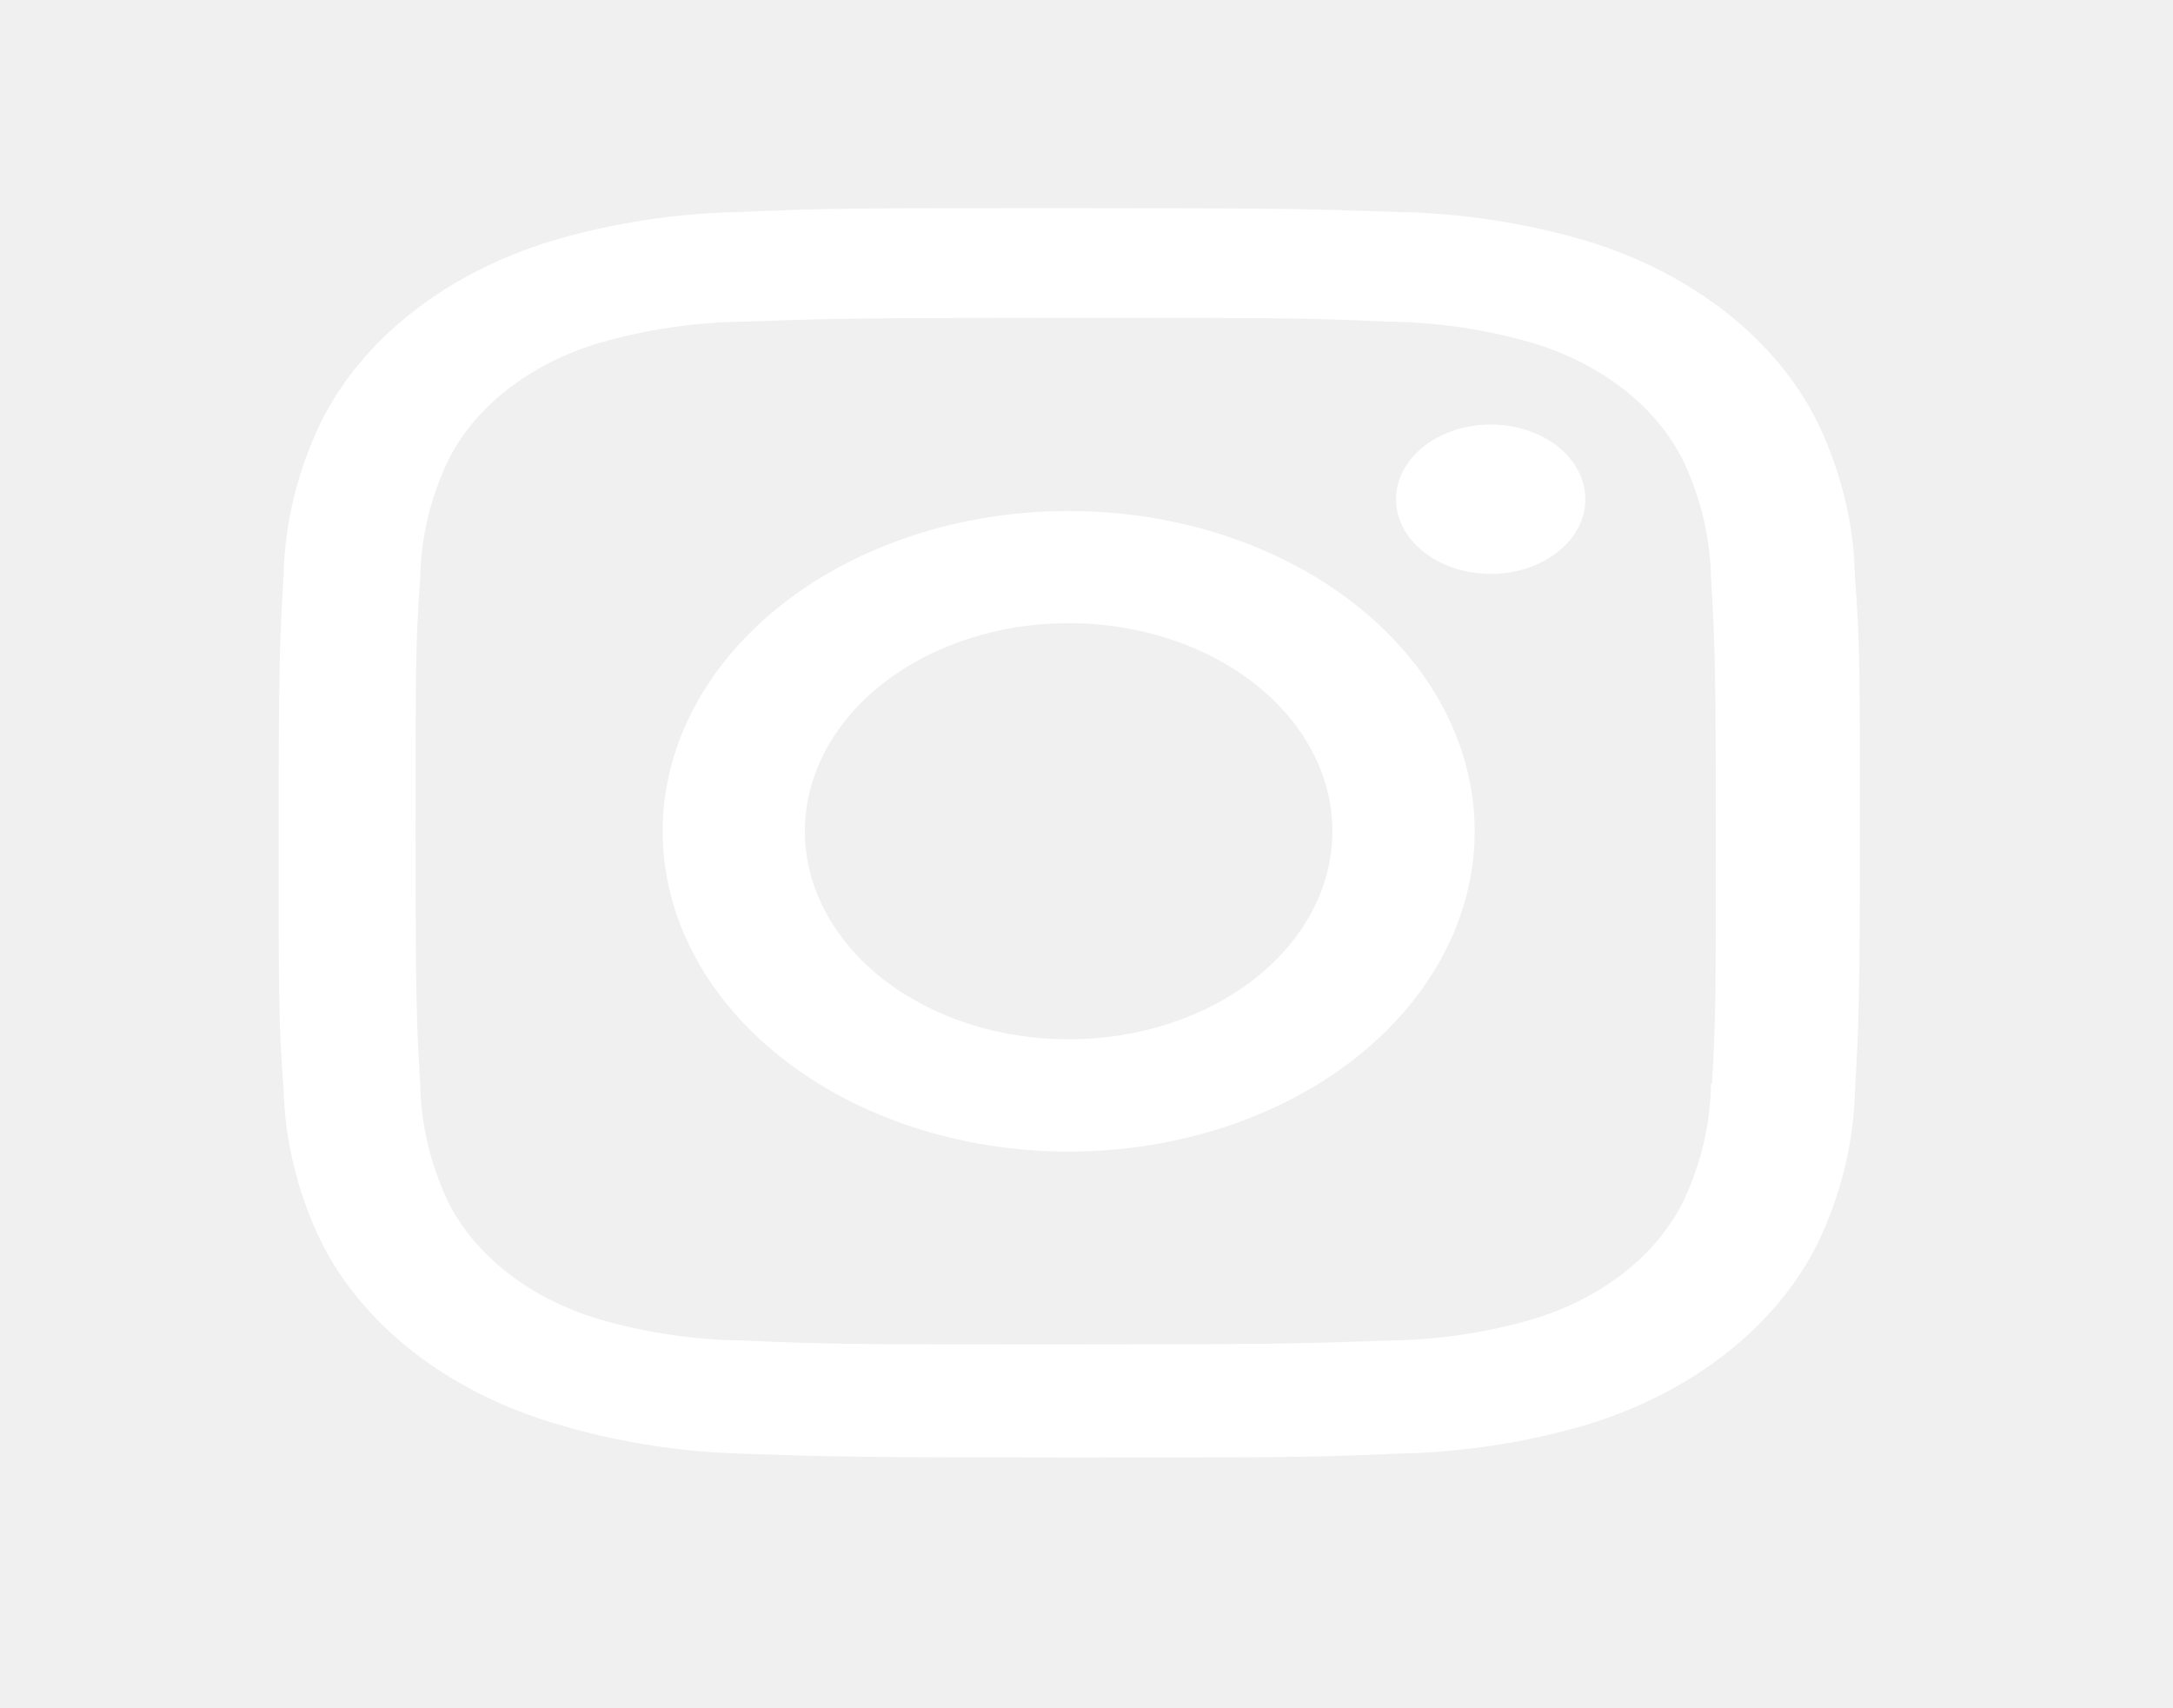
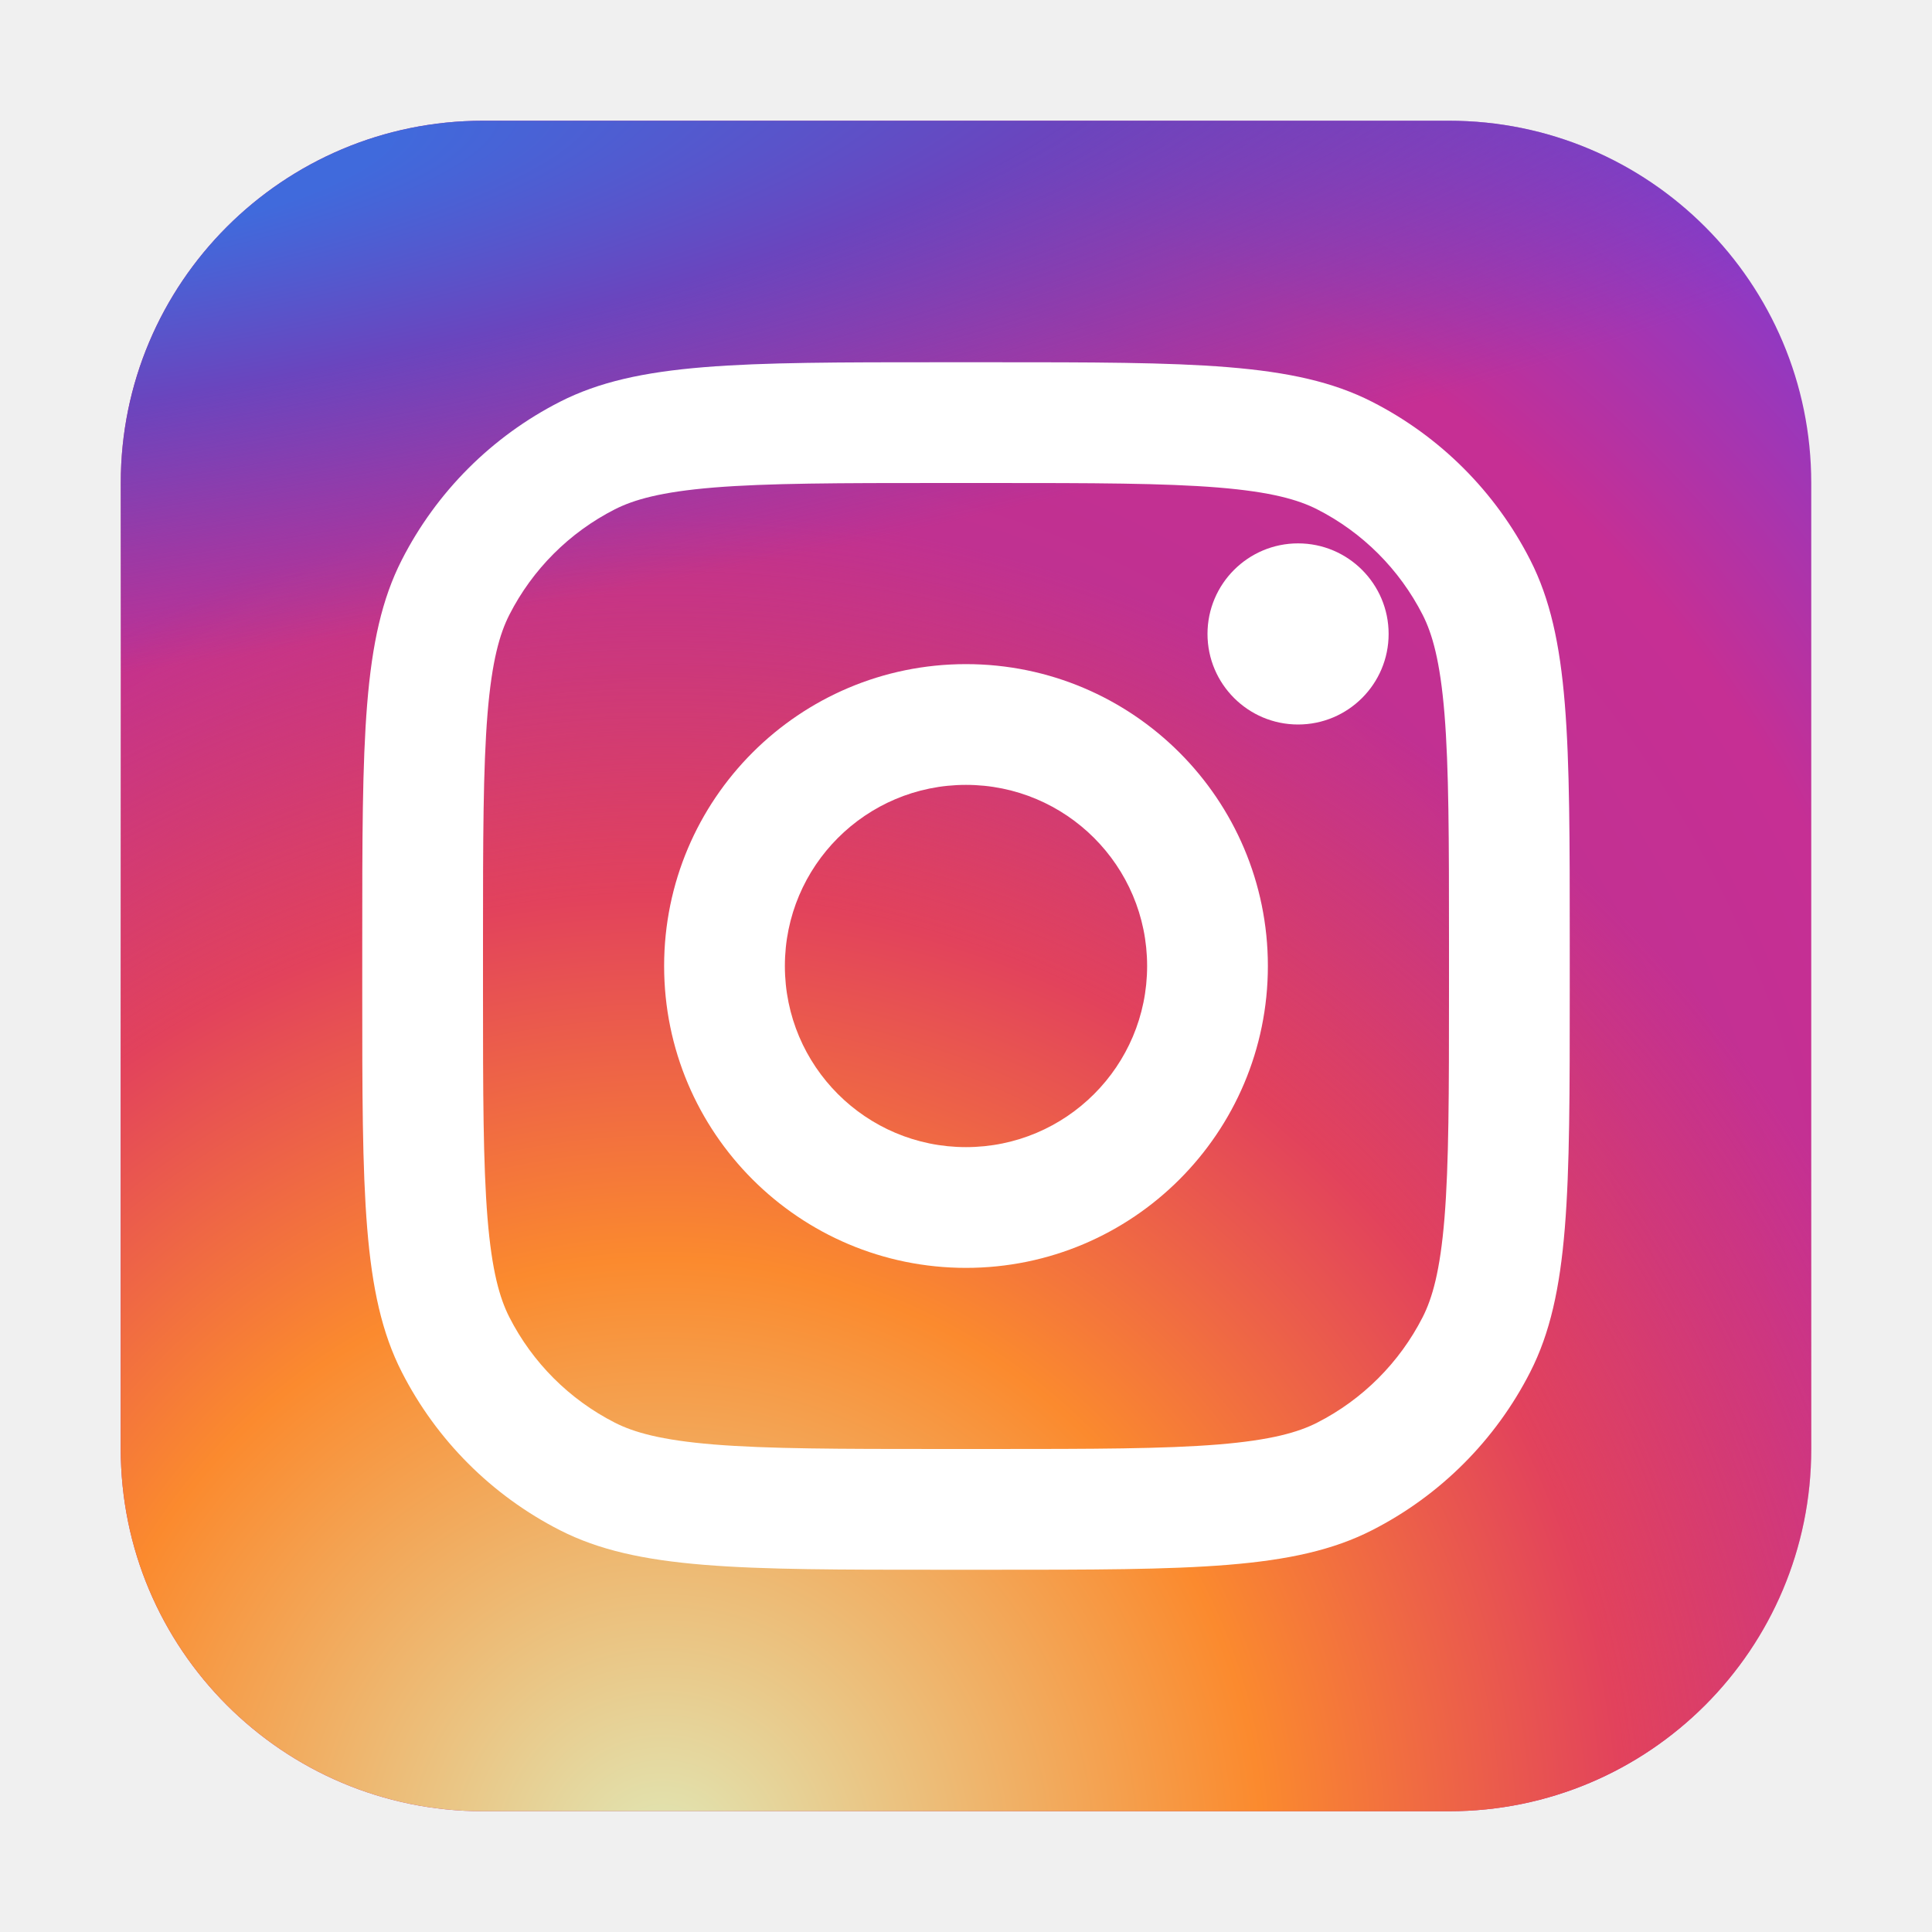
- <svg xmlns="http://www.w3.org/2000/svg" width="42" height="33" viewBox="0 0 42 33" fill="none">
-   <path d="M20.655 9.876C18.574 9.876 16.578 10.529 15.106 11.69C13.634 12.851 12.808 14.425 12.808 16.067C12.808 17.709 13.634 19.284 15.106 20.445C16.578 21.606 18.574 22.258 20.655 22.258C22.736 22.258 24.733 21.606 26.204 20.445C27.676 19.284 28.503 17.709 28.503 16.067C28.503 14.425 27.676 12.851 26.204 11.69C24.733 10.529 22.736 9.876 20.655 9.876ZM20.655 20.088C19.303 20.088 18.006 19.664 17.05 18.91C16.094 18.155 15.557 17.133 15.557 16.066C15.557 14.999 16.094 13.976 17.05 13.222C18.006 12.468 19.303 12.044 20.655 12.044C22.007 12.044 23.304 12.468 24.26 13.222C25.216 13.976 25.753 14.999 25.753 16.066C25.753 17.133 25.216 18.155 24.26 18.91C23.304 19.664 22.007 20.088 20.655 20.088Z" fill="white" />
-   <path d="M28.813 11.092C29.823 11.092 30.642 10.446 30.642 9.649C30.642 8.852 29.823 8.206 28.813 8.206C27.802 8.206 26.983 8.852 26.983 9.649C26.983 10.446 27.802 11.092 28.813 11.092Z" fill="white" />
-   <path d="M35.138 8.182C34.745 7.381 34.145 6.654 33.376 6.048C32.606 5.441 31.684 4.967 30.67 4.658C29.482 4.306 28.228 4.116 26.96 4.095C25.325 4.039 24.808 4.023 20.663 4.023C16.519 4.023 15.988 4.023 14.367 4.095C13.1 4.115 11.846 4.305 10.66 4.658C9.645 4.967 8.724 5.44 7.954 6.047C7.185 6.654 6.584 7.381 6.192 8.182C5.746 9.118 5.506 10.108 5.481 11.108C5.408 12.396 5.386 12.805 5.386 16.075C5.386 19.345 5.386 19.761 5.481 21.042C5.506 22.044 5.746 23.032 6.192 23.97C6.585 24.771 7.186 25.497 7.956 26.104C8.726 26.711 9.647 27.184 10.662 27.494C11.846 27.86 13.1 28.064 14.37 28.097C16.005 28.153 16.522 28.17 20.667 28.17C24.811 28.17 25.342 28.17 26.963 28.097C28.231 28.076 29.485 27.887 30.673 27.536C31.688 27.225 32.609 26.752 33.378 26.145C34.148 25.538 34.748 24.811 35.142 24.011C35.588 23.073 35.827 22.085 35.853 21.084C35.926 19.796 35.948 19.388 35.948 16.117C35.948 12.846 35.948 12.431 35.853 11.15C35.833 10.135 35.591 9.131 35.138 8.182ZM33.071 20.943C33.06 21.715 32.882 22.479 32.543 23.203C32.288 23.724 31.898 24.197 31.398 24.591C30.898 24.986 30.298 25.293 29.638 25.494C28.73 25.76 27.772 25.901 26.804 25.91C25.191 25.969 24.736 25.984 20.602 25.984C16.465 25.984 16.042 25.984 14.399 25.91C13.432 25.901 12.473 25.76 11.567 25.494C10.904 25.294 10.302 24.988 9.8 24.593C9.297 24.198 8.905 23.725 8.649 23.203C8.316 22.487 8.137 21.732 8.122 20.969C8.049 19.697 8.032 19.338 8.032 16.077C8.032 12.814 8.032 12.481 8.122 11.183C8.132 10.412 8.311 9.648 8.649 8.925C9.167 7.868 10.228 7.037 11.567 6.633C12.474 6.368 13.432 6.227 14.399 6.216C16.013 6.159 16.466 6.143 20.602 6.143C24.738 6.143 25.163 6.143 26.804 6.216C27.772 6.225 28.73 6.366 29.638 6.633C30.298 6.834 30.897 7.142 31.398 7.536C31.898 7.931 32.288 8.404 32.543 8.925C32.877 9.641 33.055 10.396 33.071 11.159C33.144 12.432 33.163 12.79 33.163 16.053C33.163 19.314 33.163 19.665 33.09 20.945H33.071V20.943Z" fill="white" />
+ <svg xmlns="http://www.w3.org/2000/svg" width="800px" height="800px" viewBox="0 0 32 32" fill="none">
+   <rect x="2" y="2" width="28" height="28" rx="6" fill="url(#paint0_radial_87_7153)" />
+   <rect x="2" y="2" width="28" height="28" rx="6" fill="url(#paint1_radial_87_7153)" />
+   <rect x="2" y="2" width="28" height="28" rx="6" fill="url(#paint2_radial_87_7153)" />
+   <path d="M23 10.5C23 11.328 22.328 12 21.5 12C20.672 12 20 11.328 20 10.5C20 9.672 20.672 9 21.5 9C22.328 9 23 9.672 23 10.5Z" fill="white" />
+   <path fill-rule="evenodd" clip-rule="evenodd" d="M16 21C18.761 21 21 18.761 21 16C21 13.239 18.761 11 16 11C13.239 11 11 13.239 11 16C11 18.761 13.239 21 16 21ZM16 19C17.657 19 19 17.657 19 16C19 14.343 17.657 13 16 13C14.343 13 13 14.343 13 16C13 17.657 14.343 19 16 19Z" fill="white" />
+   <path fill-rule="evenodd" clip-rule="evenodd" d="M6 15.6C6 12.24 6 10.559 6.654 9.276C7.229 8.147 8.147 7.229 9.276 6.654C10.559 6 12.24 6 15.6 6H16.4C19.76 6 21.441 6 22.724 6.654C23.853 7.229 24.771 8.147 25.346 9.276C26 10.559 26 12.24 26 15.6V16.4C26 19.76 26 21.441 25.346 22.724C24.771 23.853 23.853 24.771 22.724 25.346C21.441 26 19.76 26 16.4 26H15.6C12.24 26 10.559 26 9.276 25.346C8.147 24.771 7.229 23.853 6.654 22.724C6 21.441 6 19.76 6 16.4V15.6ZM15.6 8H16.4C18.113 8 19.278 8.002 20.178 8.075C21.055 8.147 21.503 8.277 21.816 8.436C22.569 8.819 23.18 9.431 23.564 10.184C23.723 10.497 23.853 10.945 23.925 11.822C23.998 12.722 24 13.887 24 15.6V16.4C24 18.113 23.998 19.278 23.925 20.178C23.853 21.055 23.723 21.503 23.564 21.816C23.18 22.569 22.569 23.18 21.816 23.564C21.503 23.723 21.055 23.853 20.178 23.925C19.278 23.998 18.113 24 16.4 24H15.6C13.887 24 12.722 23.998 11.822 23.925C10.945 23.853 10.497 23.723 10.184 23.564C9.431 23.18 8.819 22.569 8.436 21.816C8.277 21.503 8.147 21.055 8.075 20.178C8.002 19.278 8 18.113 8 16.4V15.6C8 13.887 8.002 12.722 8.075 11.822C8.147 10.945 8.277 10.497 8.436 10.184C8.819 9.431 9.431 8.819 10.184 8.436C10.497 8.277 10.945 8.147 11.822 8.075C12.722 8.002 13.887 8 15.6 8Z" fill="white" />
+   <defs>
+     <radialGradient id="paint0_radial_87_7153" cx="0" cy="0" r="1" gradientUnits="userSpaceOnUse" gradientTransform="translate(12 23) rotate(-55.3758) scale(25.5196)">
+       <stop stop-color="#B13589" />
+       <stop offset="0.793" stop-color="#C62F94" />
+       <stop offset="1" stop-color="#8A3AC8" />
+     </radialGradient>
+     <radialGradient id="paint1_radial_87_7153" cx="0" cy="0" r="1" gradientUnits="userSpaceOnUse" gradientTransform="translate(11 31) rotate(-65.1363) scale(22.5942)">
+       <stop stop-color="#E0E8B7" />
+       <stop offset="0.445" stop-color="#FB8A2E" />
+       <stop offset="0.715" stop-color="#E2425C" />
+       <stop offset="1" stop-color="#E2425C" stop-opacity="0" />
+     </radialGradient>
+     <radialGradient id="paint2_radial_87_7153" cx="0" cy="0" r="1" gradientUnits="userSpaceOnUse" gradientTransform="translate(0.500002 3) rotate(-8.1301) scale(38.8909 8.31836)">
+       <stop offset="0.157" stop-color="#406ADC" />
+       <stop offset="0.468" stop-color="#6A45BE" />
+       <stop offset="1" stop-color="#6A45BE" stop-opacity="0" />
+     </radialGradient>
+   </defs>
</svg>
